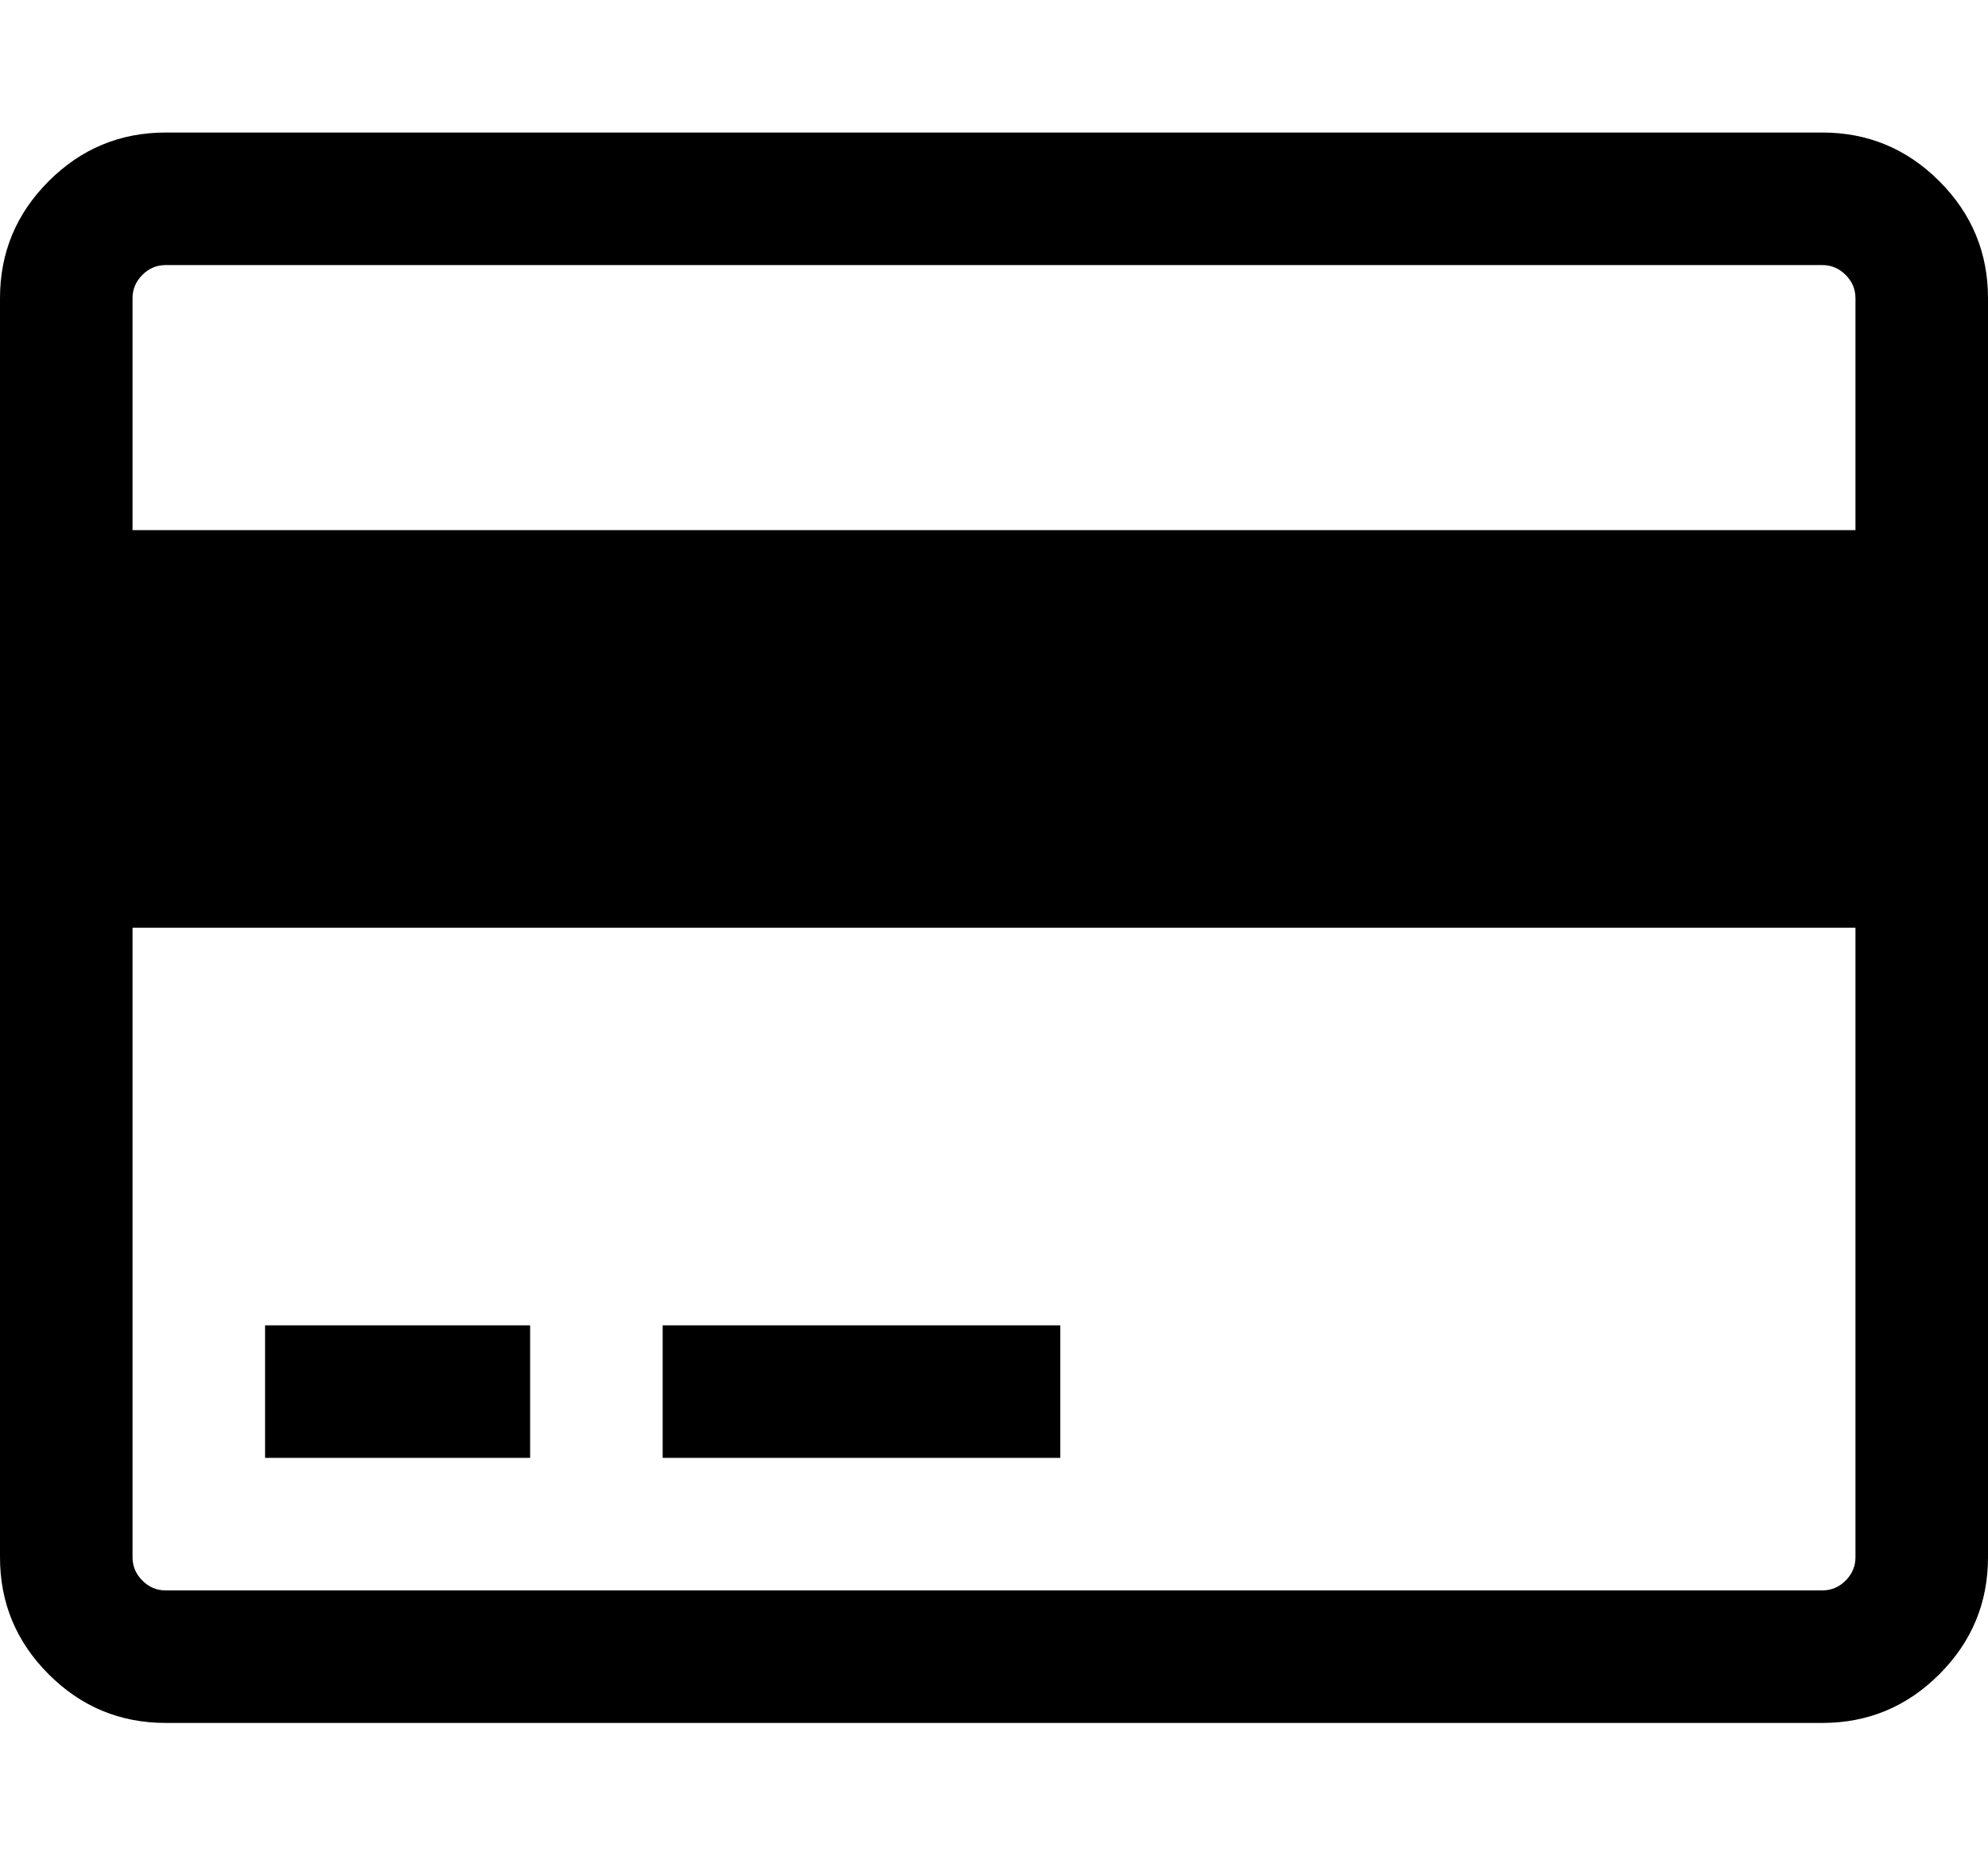
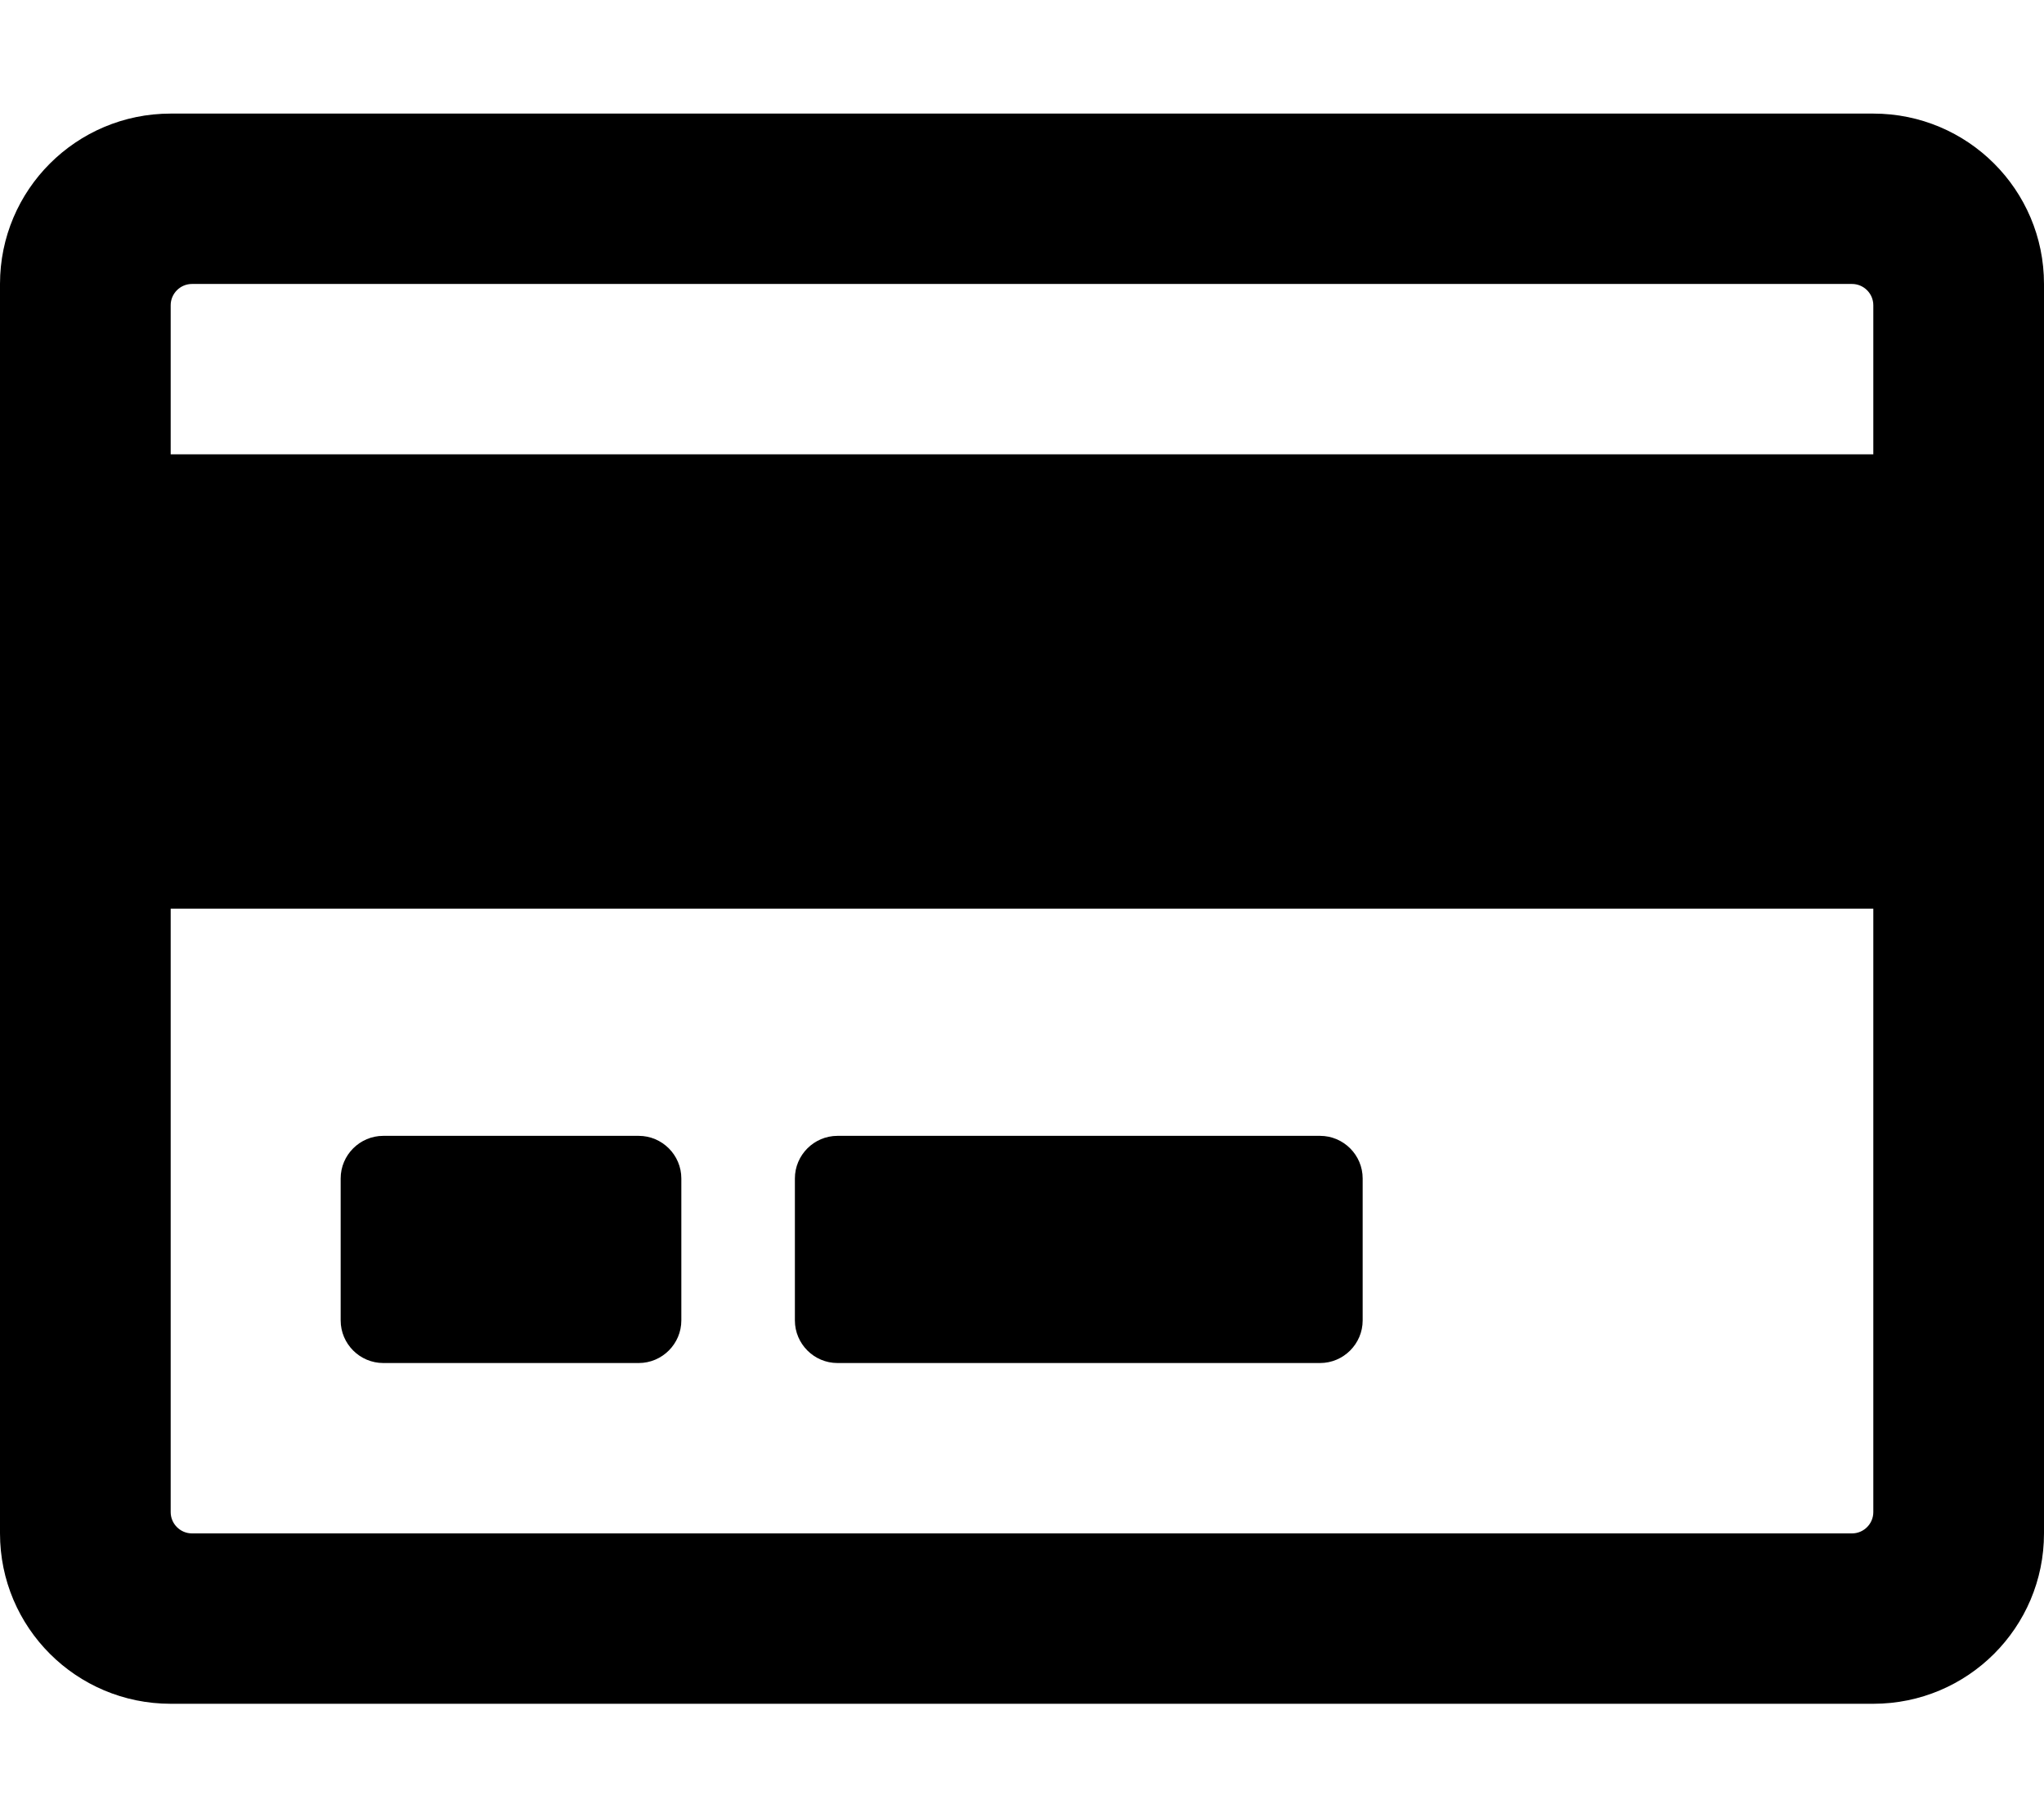
- <svg xmlns="http://www.w3.org/2000/svg" width="100%" height="100%" viewBox="0 0 1920 1792">
-   <path fill="#000" d="M1760 128q66 0 113 47t47 113v1216q0 66-47 113t-113 47h-1600q-66 0-113-47t-47-113v-1216q0-66 47-113t113-47h1600zM160 256q-13 0-22.5 9.5t-9.5 22.5v224h1664v-224q0-13-9.5-22.5t-22.5-9.5h-1600zM1760 1536q13 0 22.5-9.5t9.5-22.5v-608h-1664v608q0 13 9.5 22.5t22.5 9.5h1600zM256 1408v-128h256v128h-256zM640 1408v-128h384v128h-384z" />
+ <svg xmlns="http://www.w3.org/2000/svg" width="100%" height="100%" viewBox="0 0 576 512">
+   <path fill="currentColor" d="M527.9 32H48.1C21.5 32 0 53.5 0 80V432C0 458.5 21.5 480 48.1 480H527.9C554.5 480 576 458.5 576 432V80C576 53.5 554.5 32 527.9 32zM54.1 80H521.9C525.2 80 527.9 82.7 527.9 86V128H48.1V86C48.1 82.7 50.8 80 54.1 80zM521.9 432H54.1C50.8 432 48.1 429.3 48.1 426V256H527.9V426C527.9 429.3 525.2 432 521.9 432zM192 332V372C192 378.6 186.6 384 180 384H108C101.4 384 96 378.6 96 372V332C96 325.4 101.4 320 108 320H180C186.6 320 192 325.4 192 332zM384 332V372C384 378.6 378.6 384 372 384H236C229.4 384 224 378.6 224 372V332C224 325.4 229.4 320 236 320H372C378.6 320 384 325.4 384 332z" />
</svg>
